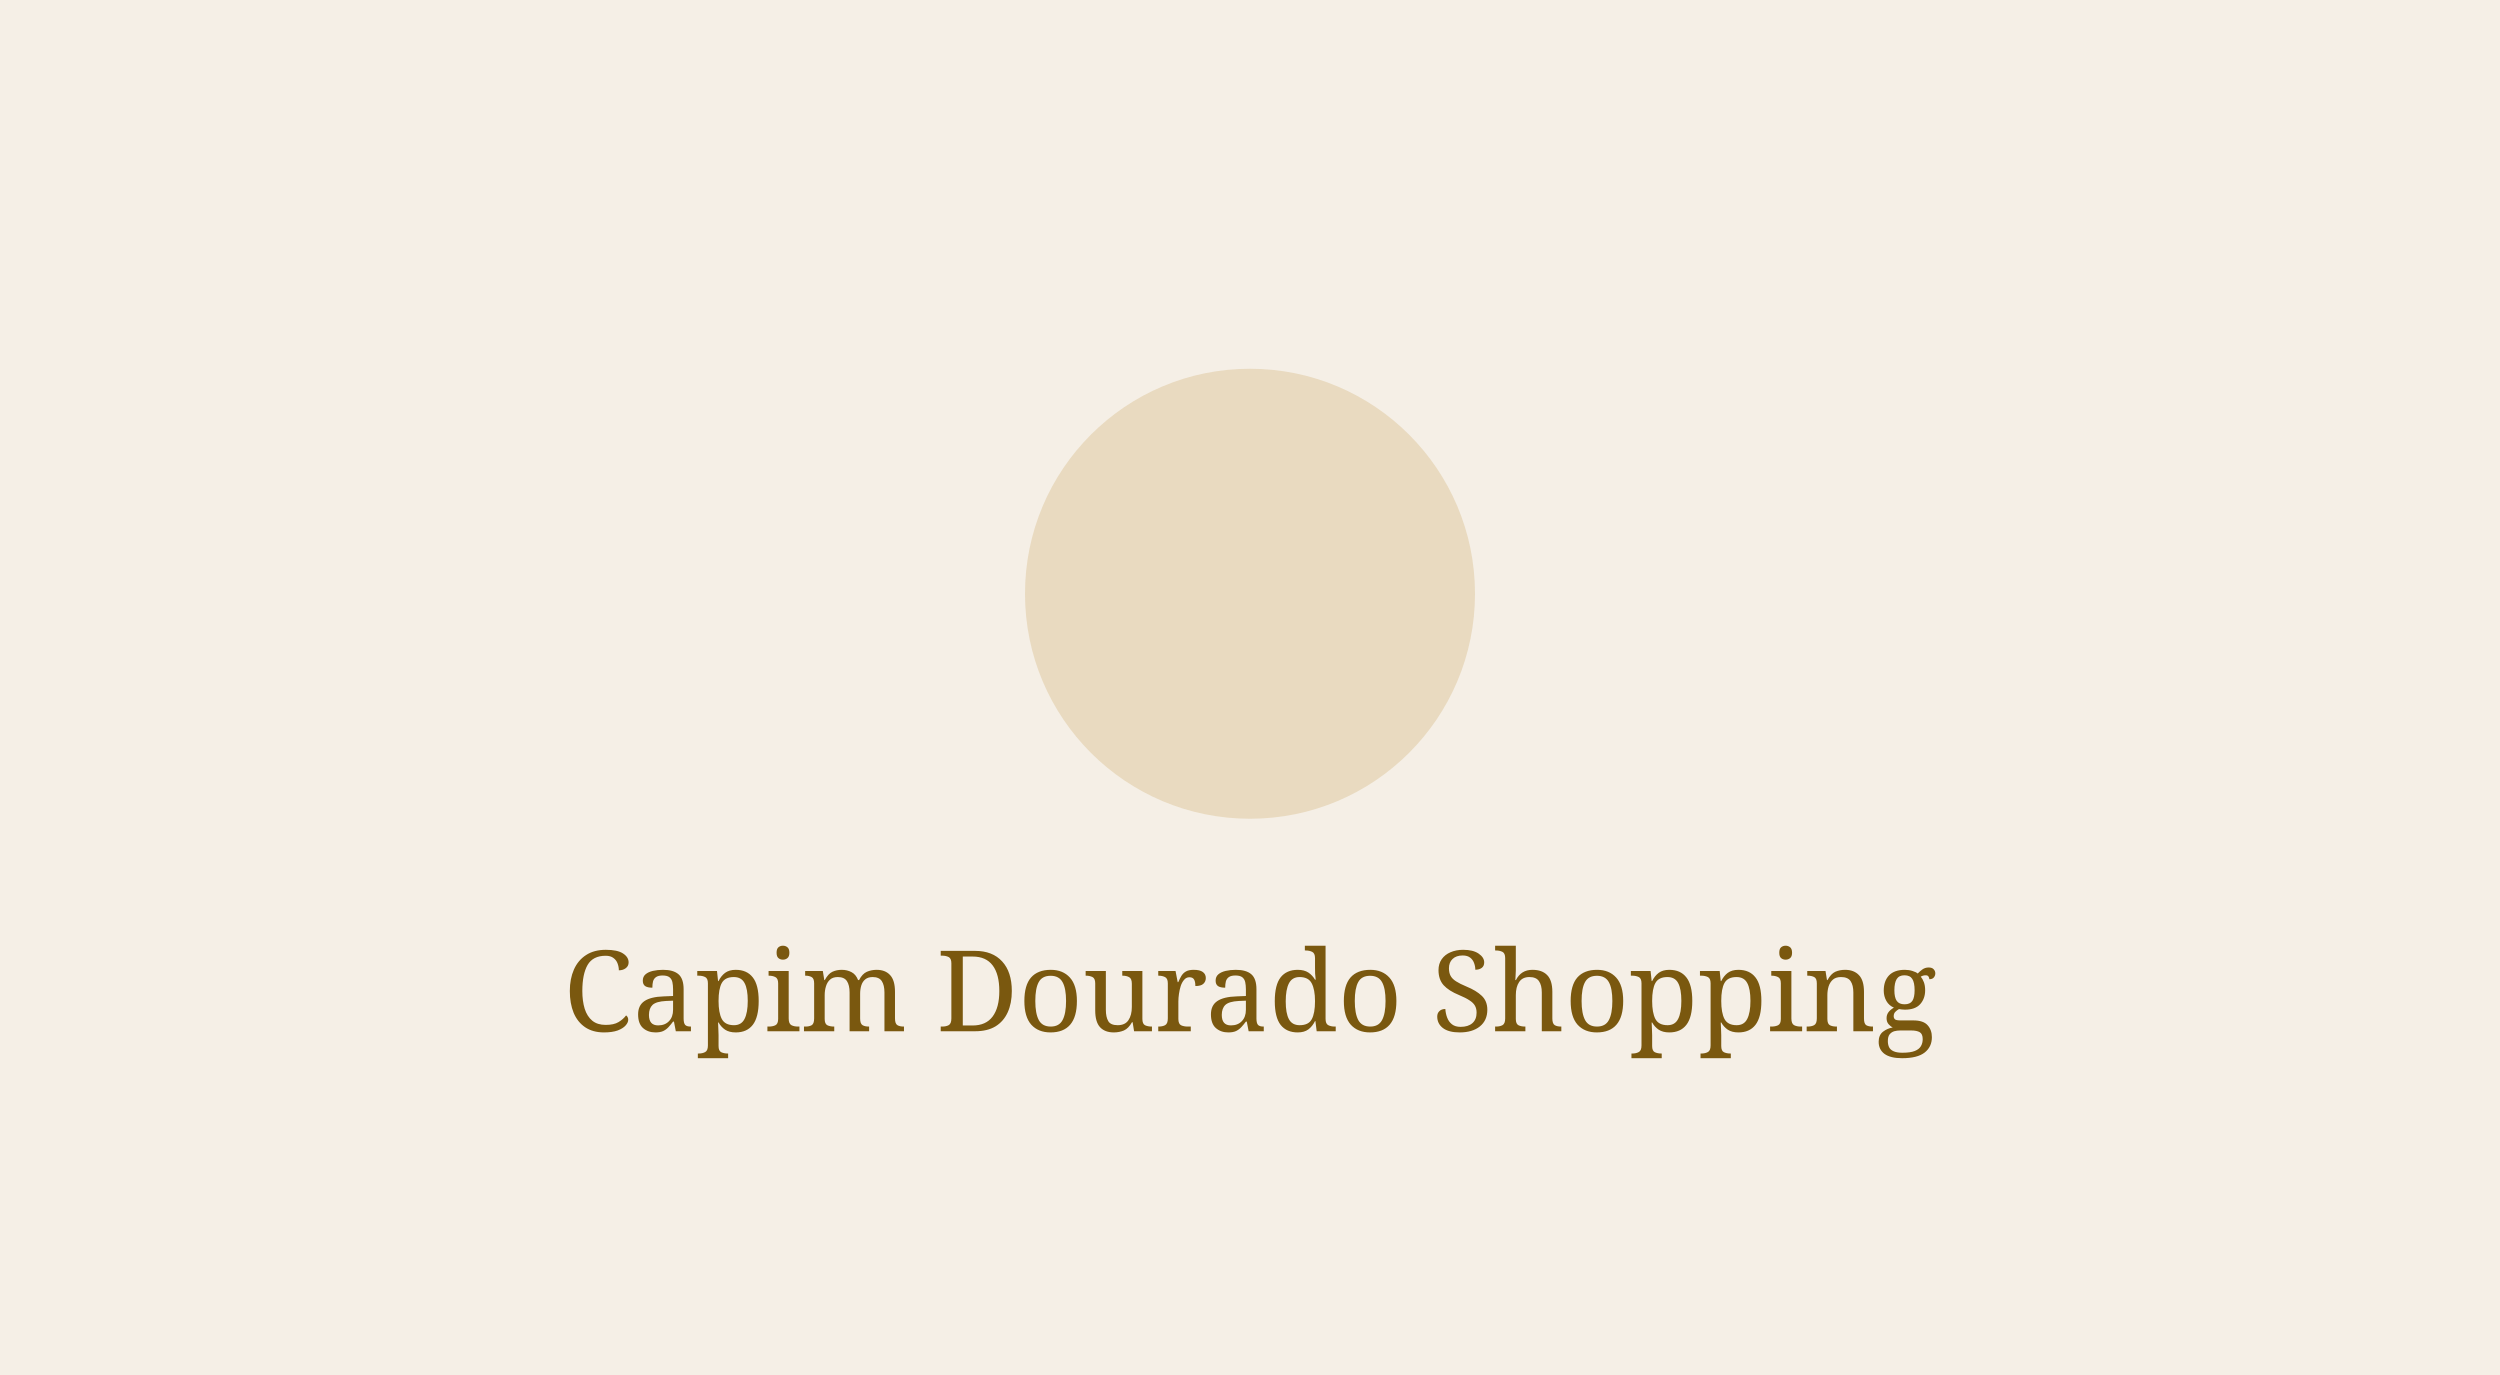
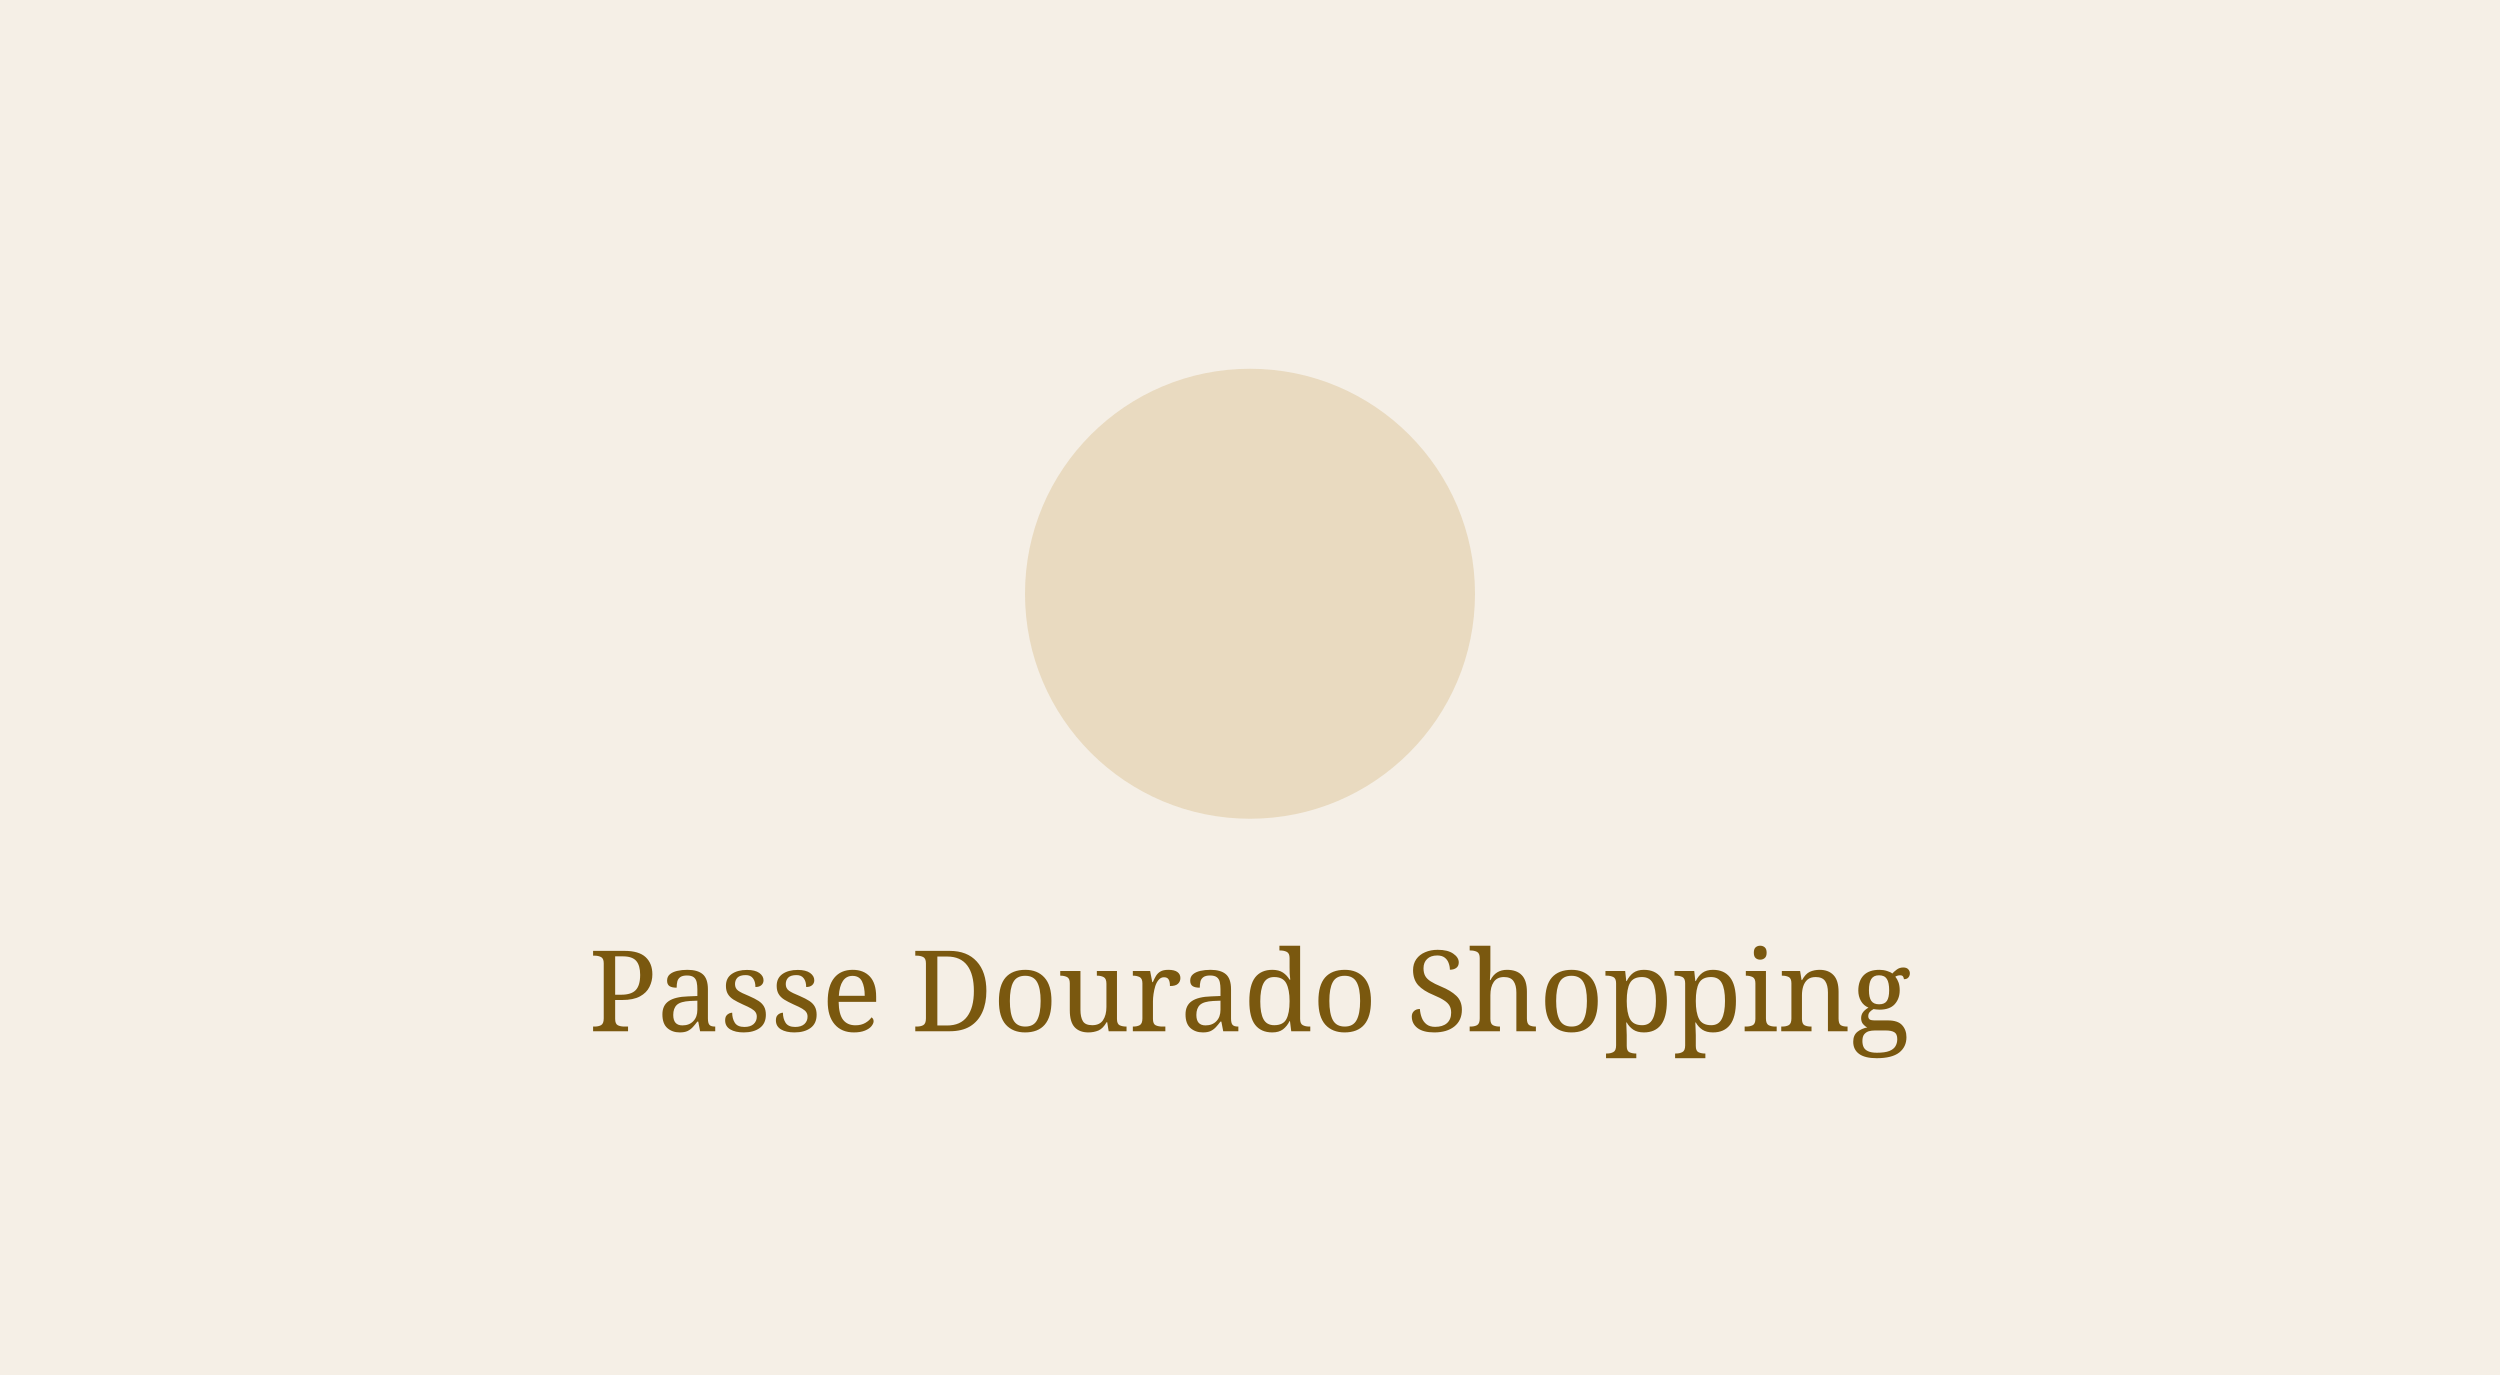
<svg xmlns="http://www.w3.org/2000/svg" viewBox="0 0 400 220" width="400" height="220">
  <rect width="400" height="220" fill="#f5efe6" />
  <circle cx="200" cy="95" r="36" fill="#c59b4e" opacity="0.25" />
-   <text x="200" y="165" text-anchor="middle" fill="#7a580f" font-family="Georgia, serif" font-size="18">Capim Dourado Shopping</text>
+   <text x="200" y="165" text-anchor="middle" fill="#7a580f" font-family="Georgia, serif" font-size="18">Passe Dourado Shopping</text>
</svg>
